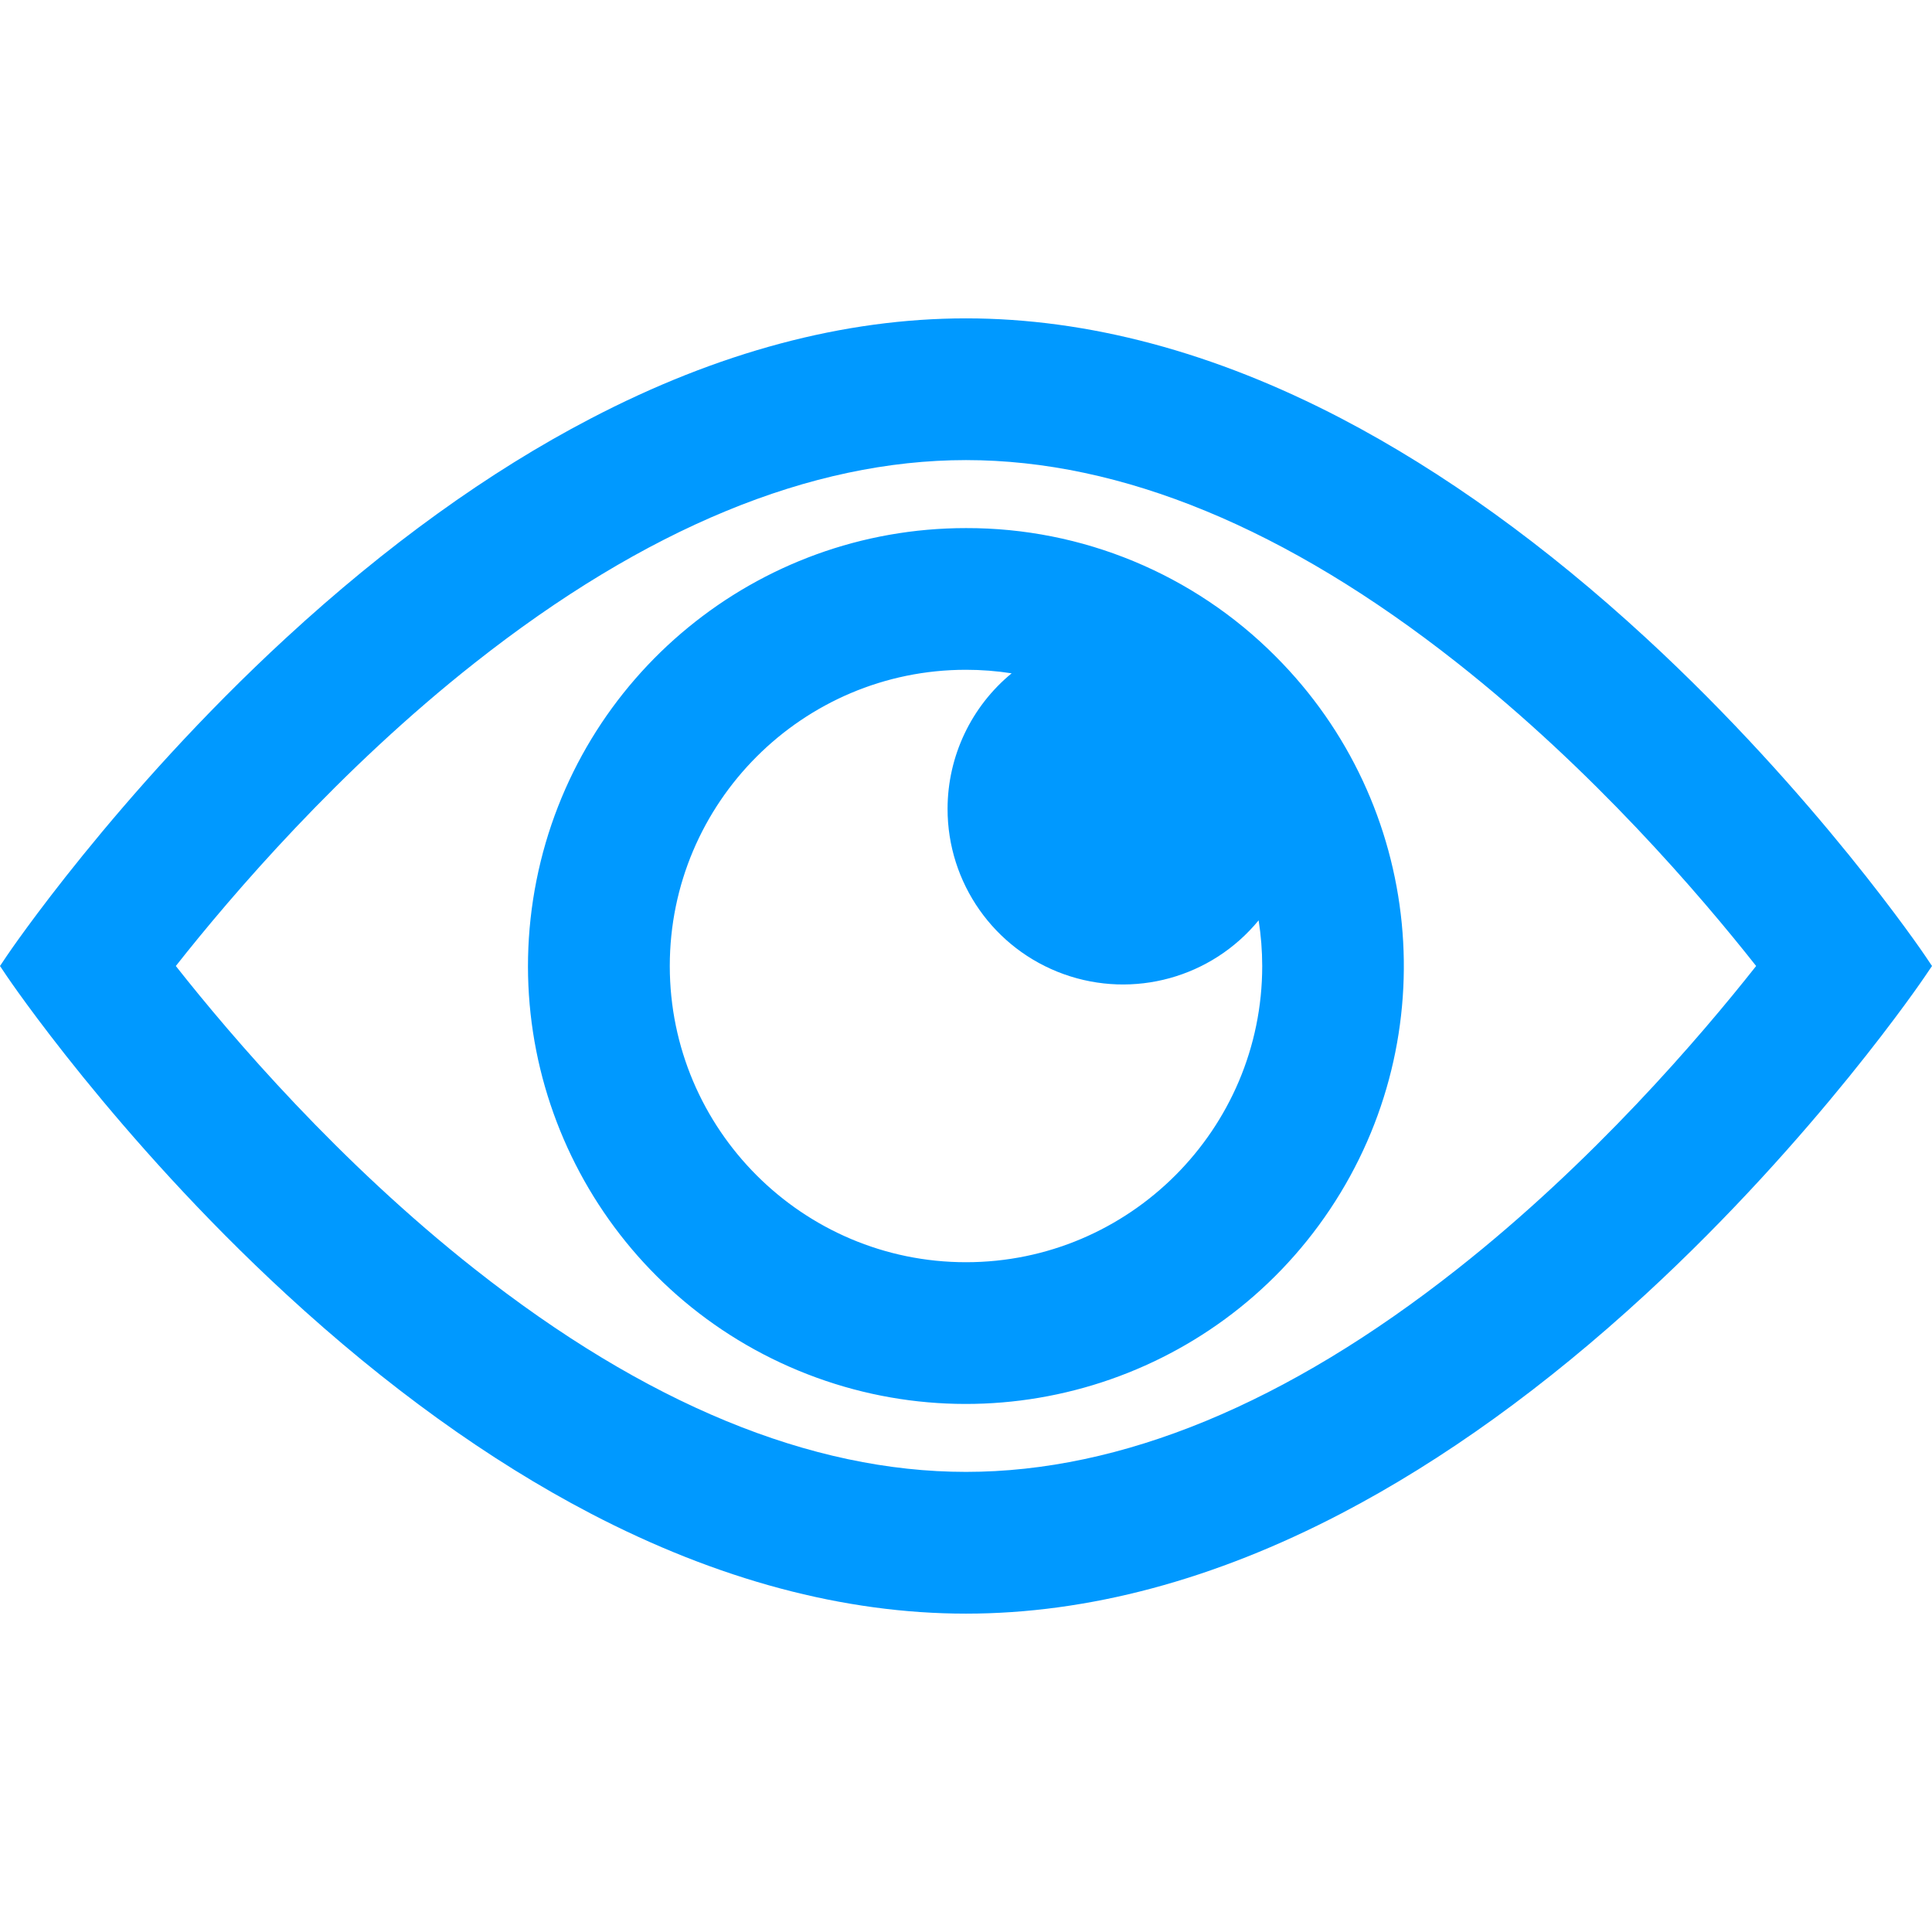
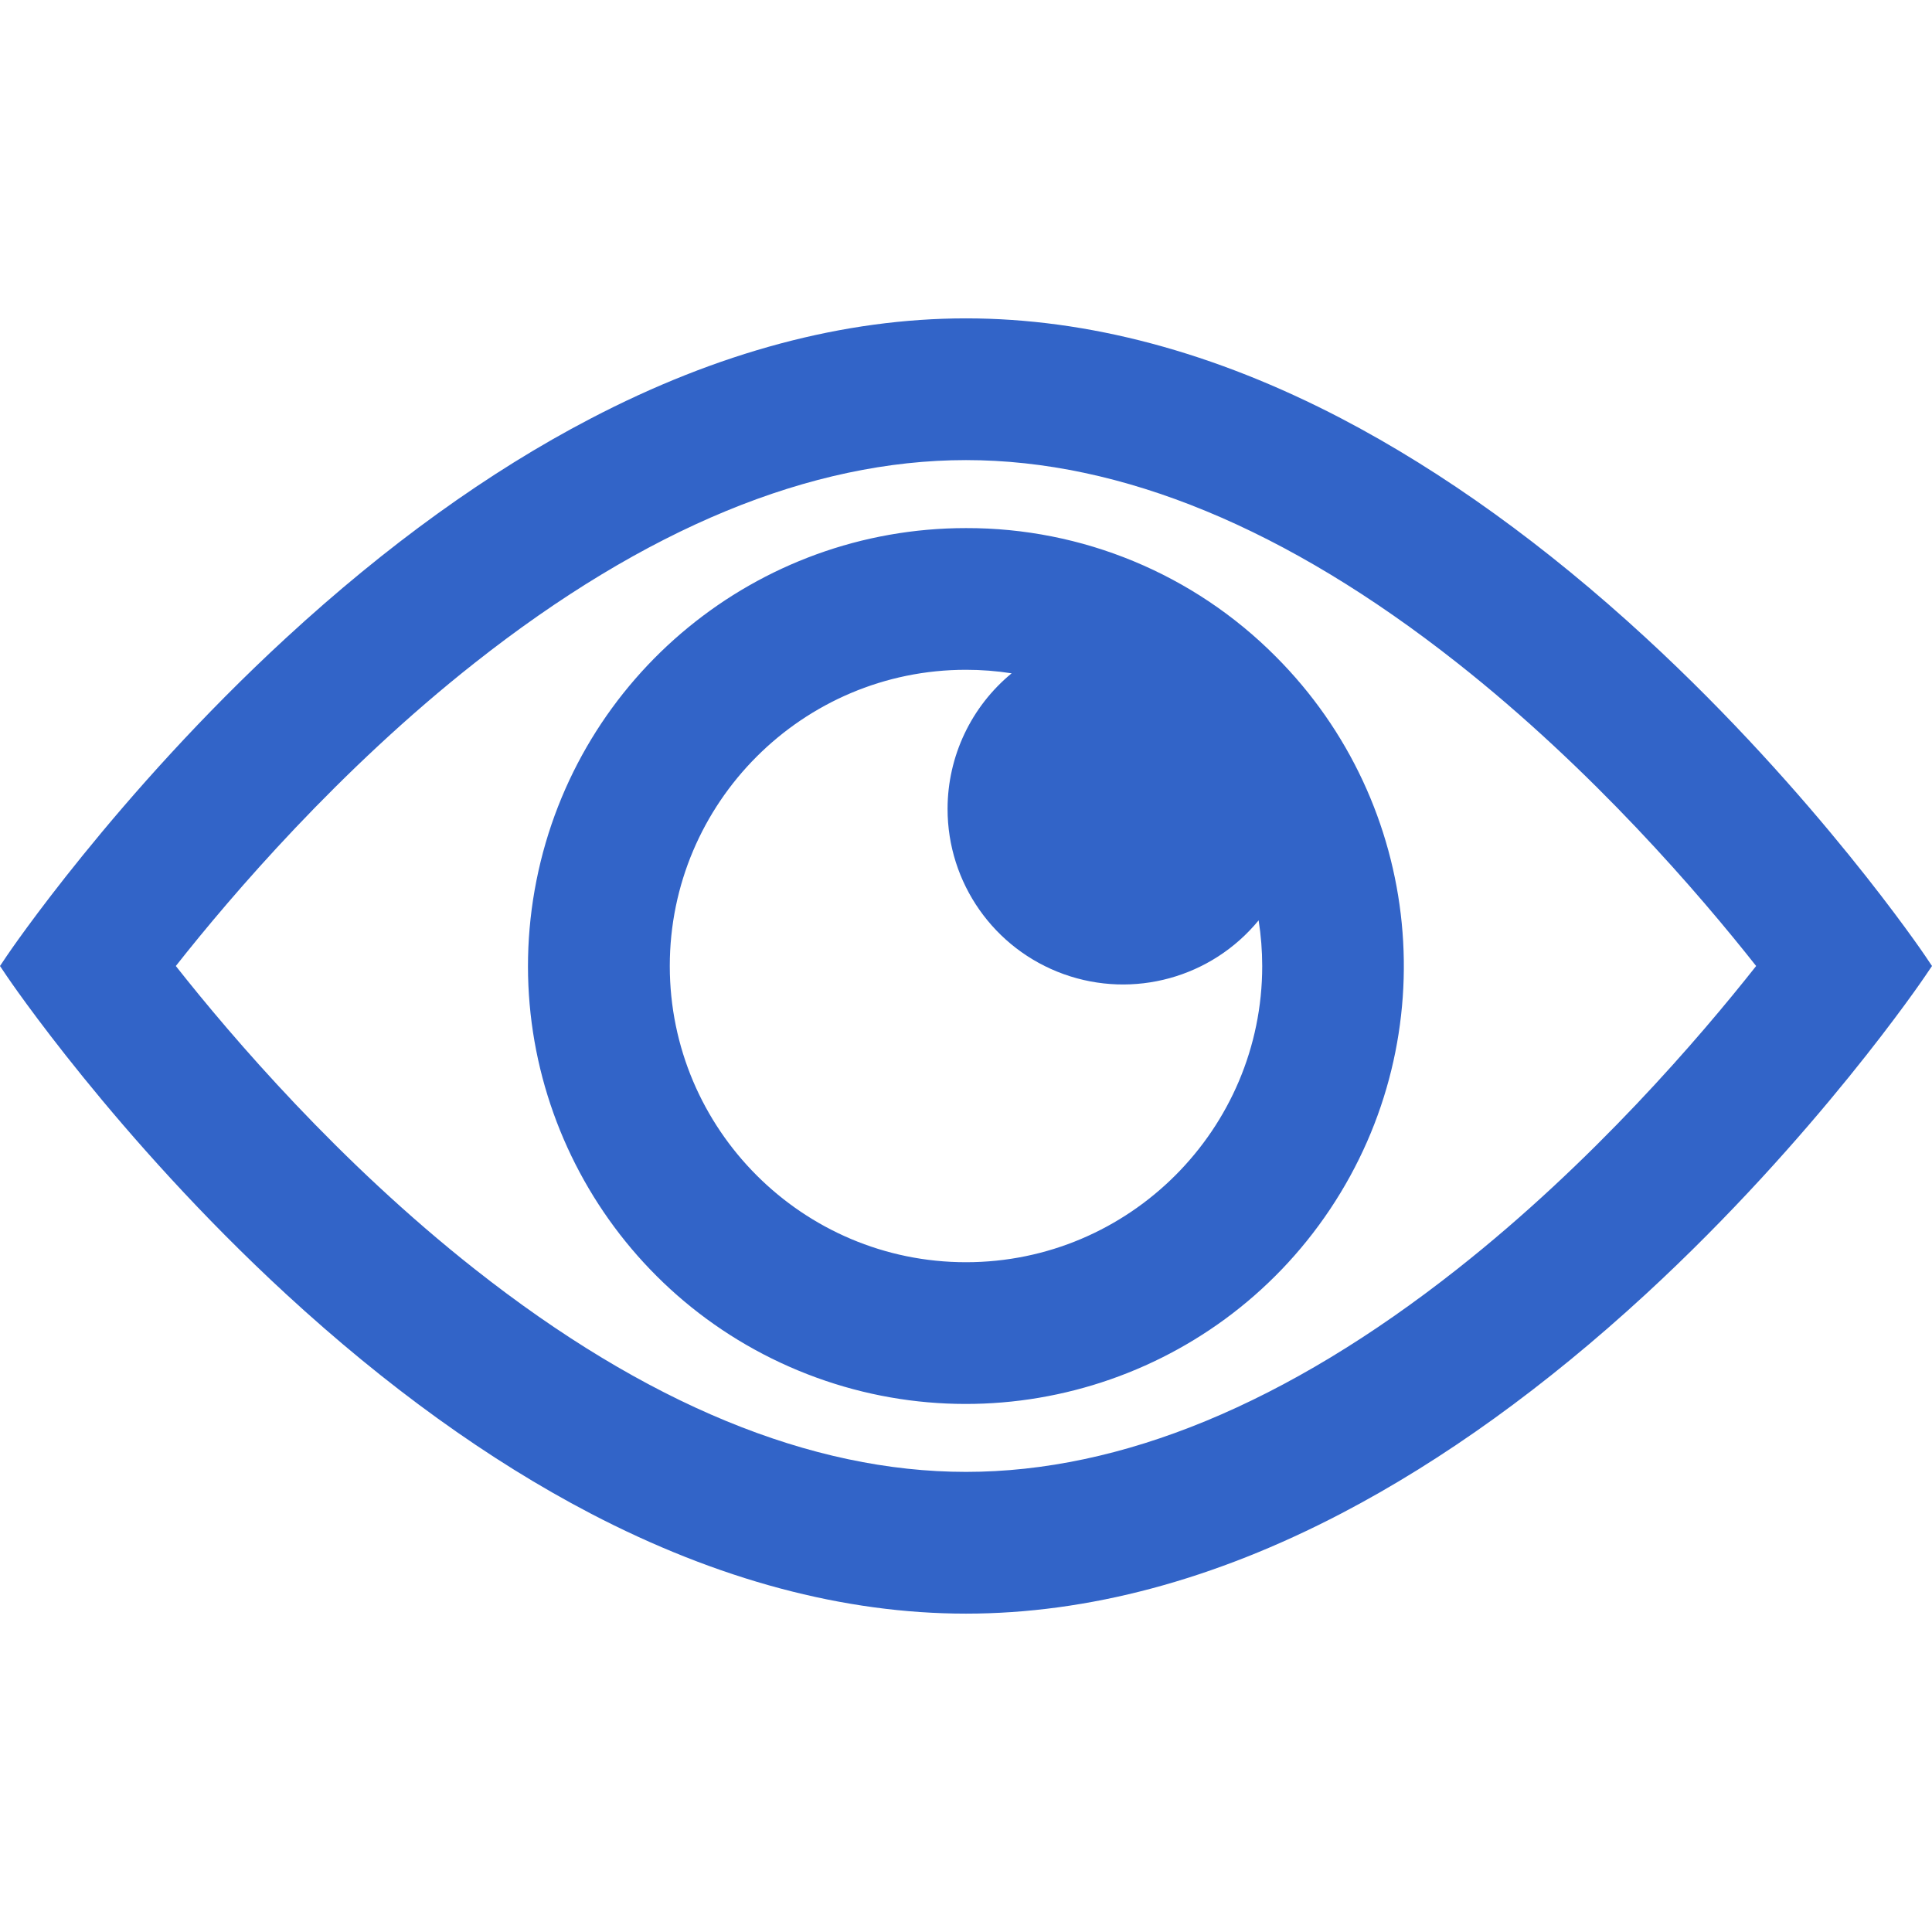
<svg xmlns="http://www.w3.org/2000/svg" viewBox="0 0 1024 1024">
-   <path d="M512,279.9a232.1,232.1,0,1,0,164.1,68A230.59,230.59,0,0,0,512,279.9Zm-9.77,148.72A93,93,0,0,0,667.1,487.81,157.48,157.48,0,0,1,669,512c0,86.55-70.42,157-157,157S355,598.55,355,512s70.42-157,157-157a157.57,157.57,0,0,1,24.19,1.87A93.12,93.12,0,0,0,502.23,428.62Zm518.11,77.93c-.56-.84-57.68-85.29-148-168.48-53.19-49-107.4-88-161.1-116.11-67.6-35.31-134.63-53.22-199.24-53.22S380.36,186.65,312.76,222C259.05,250,204.85,289.08,151.66,338.07,61.34,421.26,4.22,505.71,3.66,506.55L0,512l3.66,5.44c.56.85,57.68,85.3,148,168.49,53.19,49,107.39,88.05,161.1,116.11,67.6,35.31,134.63,53.22,199.24,53.22S643.64,837.35,711.24,802c53.7-28.06,107.91-67.12,161.1-116.11,90.32-83.19,147.44-167.64,148-168.49L1024,512ZM930.79,512c-29.89,37.88-86.57,104-158.45,160.66C681.93,744,594.34,780.13,512,780.13S342.05,744,251.63,672.65C179.76,616,123.07,549.88,93.19,512c29.88-37.88,86.56-104,158.45-160.67C342.06,280,429.66,243.86,512,243.86S681.94,280,772.35,351.34C844.22,408,900.91,474.12,930.79,512Z" style="fill:#09f" />
+   <path d="M512,279.9a232.1,232.1,0,1,0,164.1,68A230.59,230.59,0,0,0,512,279.9Zm-9.77,148.72A93,93,0,0,0,667.1,487.81,157.48,157.48,0,0,1,669,512c0,86.55-70.42,157-157,157S355,598.55,355,512s70.42-157,157-157a157.57,157.57,0,0,1,24.19,1.87A93.12,93.12,0,0,0,502.23,428.62Zm518.11,77.93c-.56-.84-57.68-85.29-148-168.48-53.19-49-107.4-88-161.1-116.11-67.6-35.31-134.63-53.22-199.24-53.22S380.36,186.65,312.76,222C259.05,250,204.85,289.08,151.66,338.07,61.34,421.26,4.22,505.71,3.66,506.55L0,512l3.66,5.44c.56.85,57.68,85.3,148,168.49,53.19,49,107.39,88.05,161.1,116.11,67.6,35.31,134.63,53.22,199.24,53.22S643.64,837.35,711.24,802c53.7-28.06,107.91-67.12,161.1-116.11,90.32-83.19,147.44-167.64,148-168.49L1024,512ZM930.79,512c-29.89,37.88-86.57,104-158.45,160.66C681.93,744,594.34,780.13,512,780.13S342.05,744,251.63,672.65C179.76,616,123.07,549.88,93.19,512c29.88-37.88,86.56-104,158.45-160.67C342.06,280,429.66,243.86,512,243.86S681.94,280,772.35,351.34C844.22,408,900.91,474.12,930.79,512Z" style="fill:#3264c8" />
</svg>
